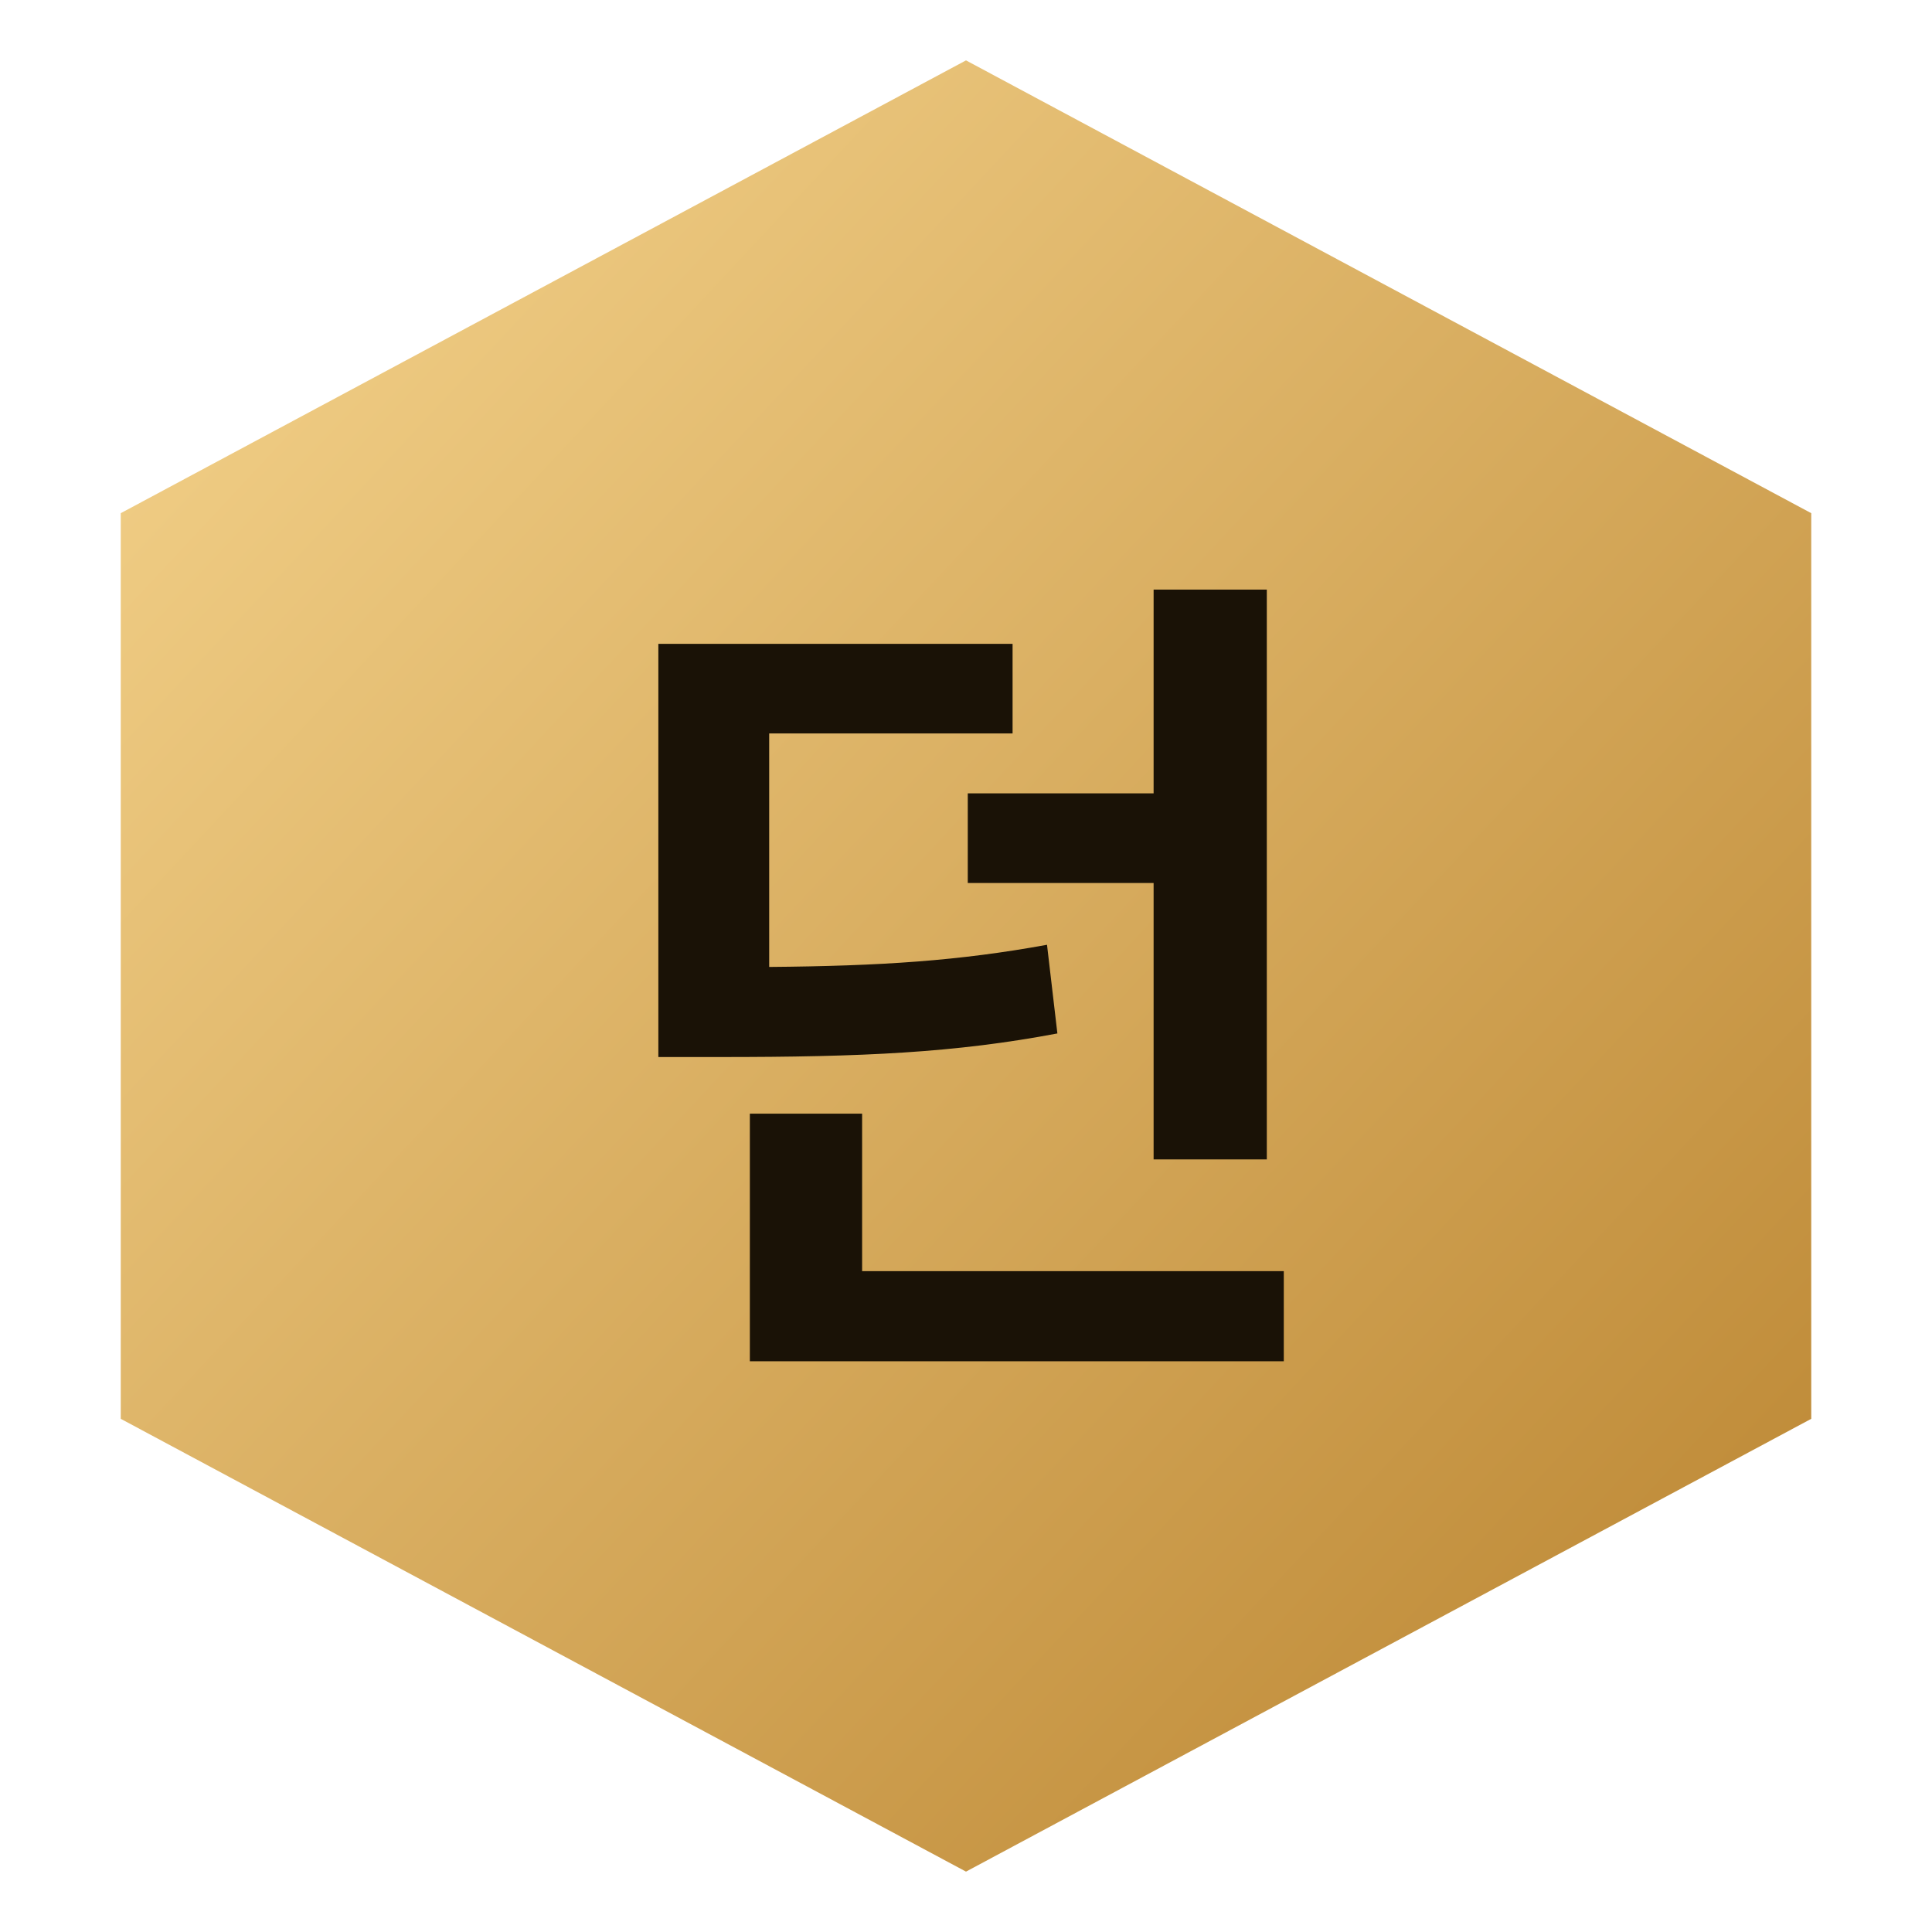
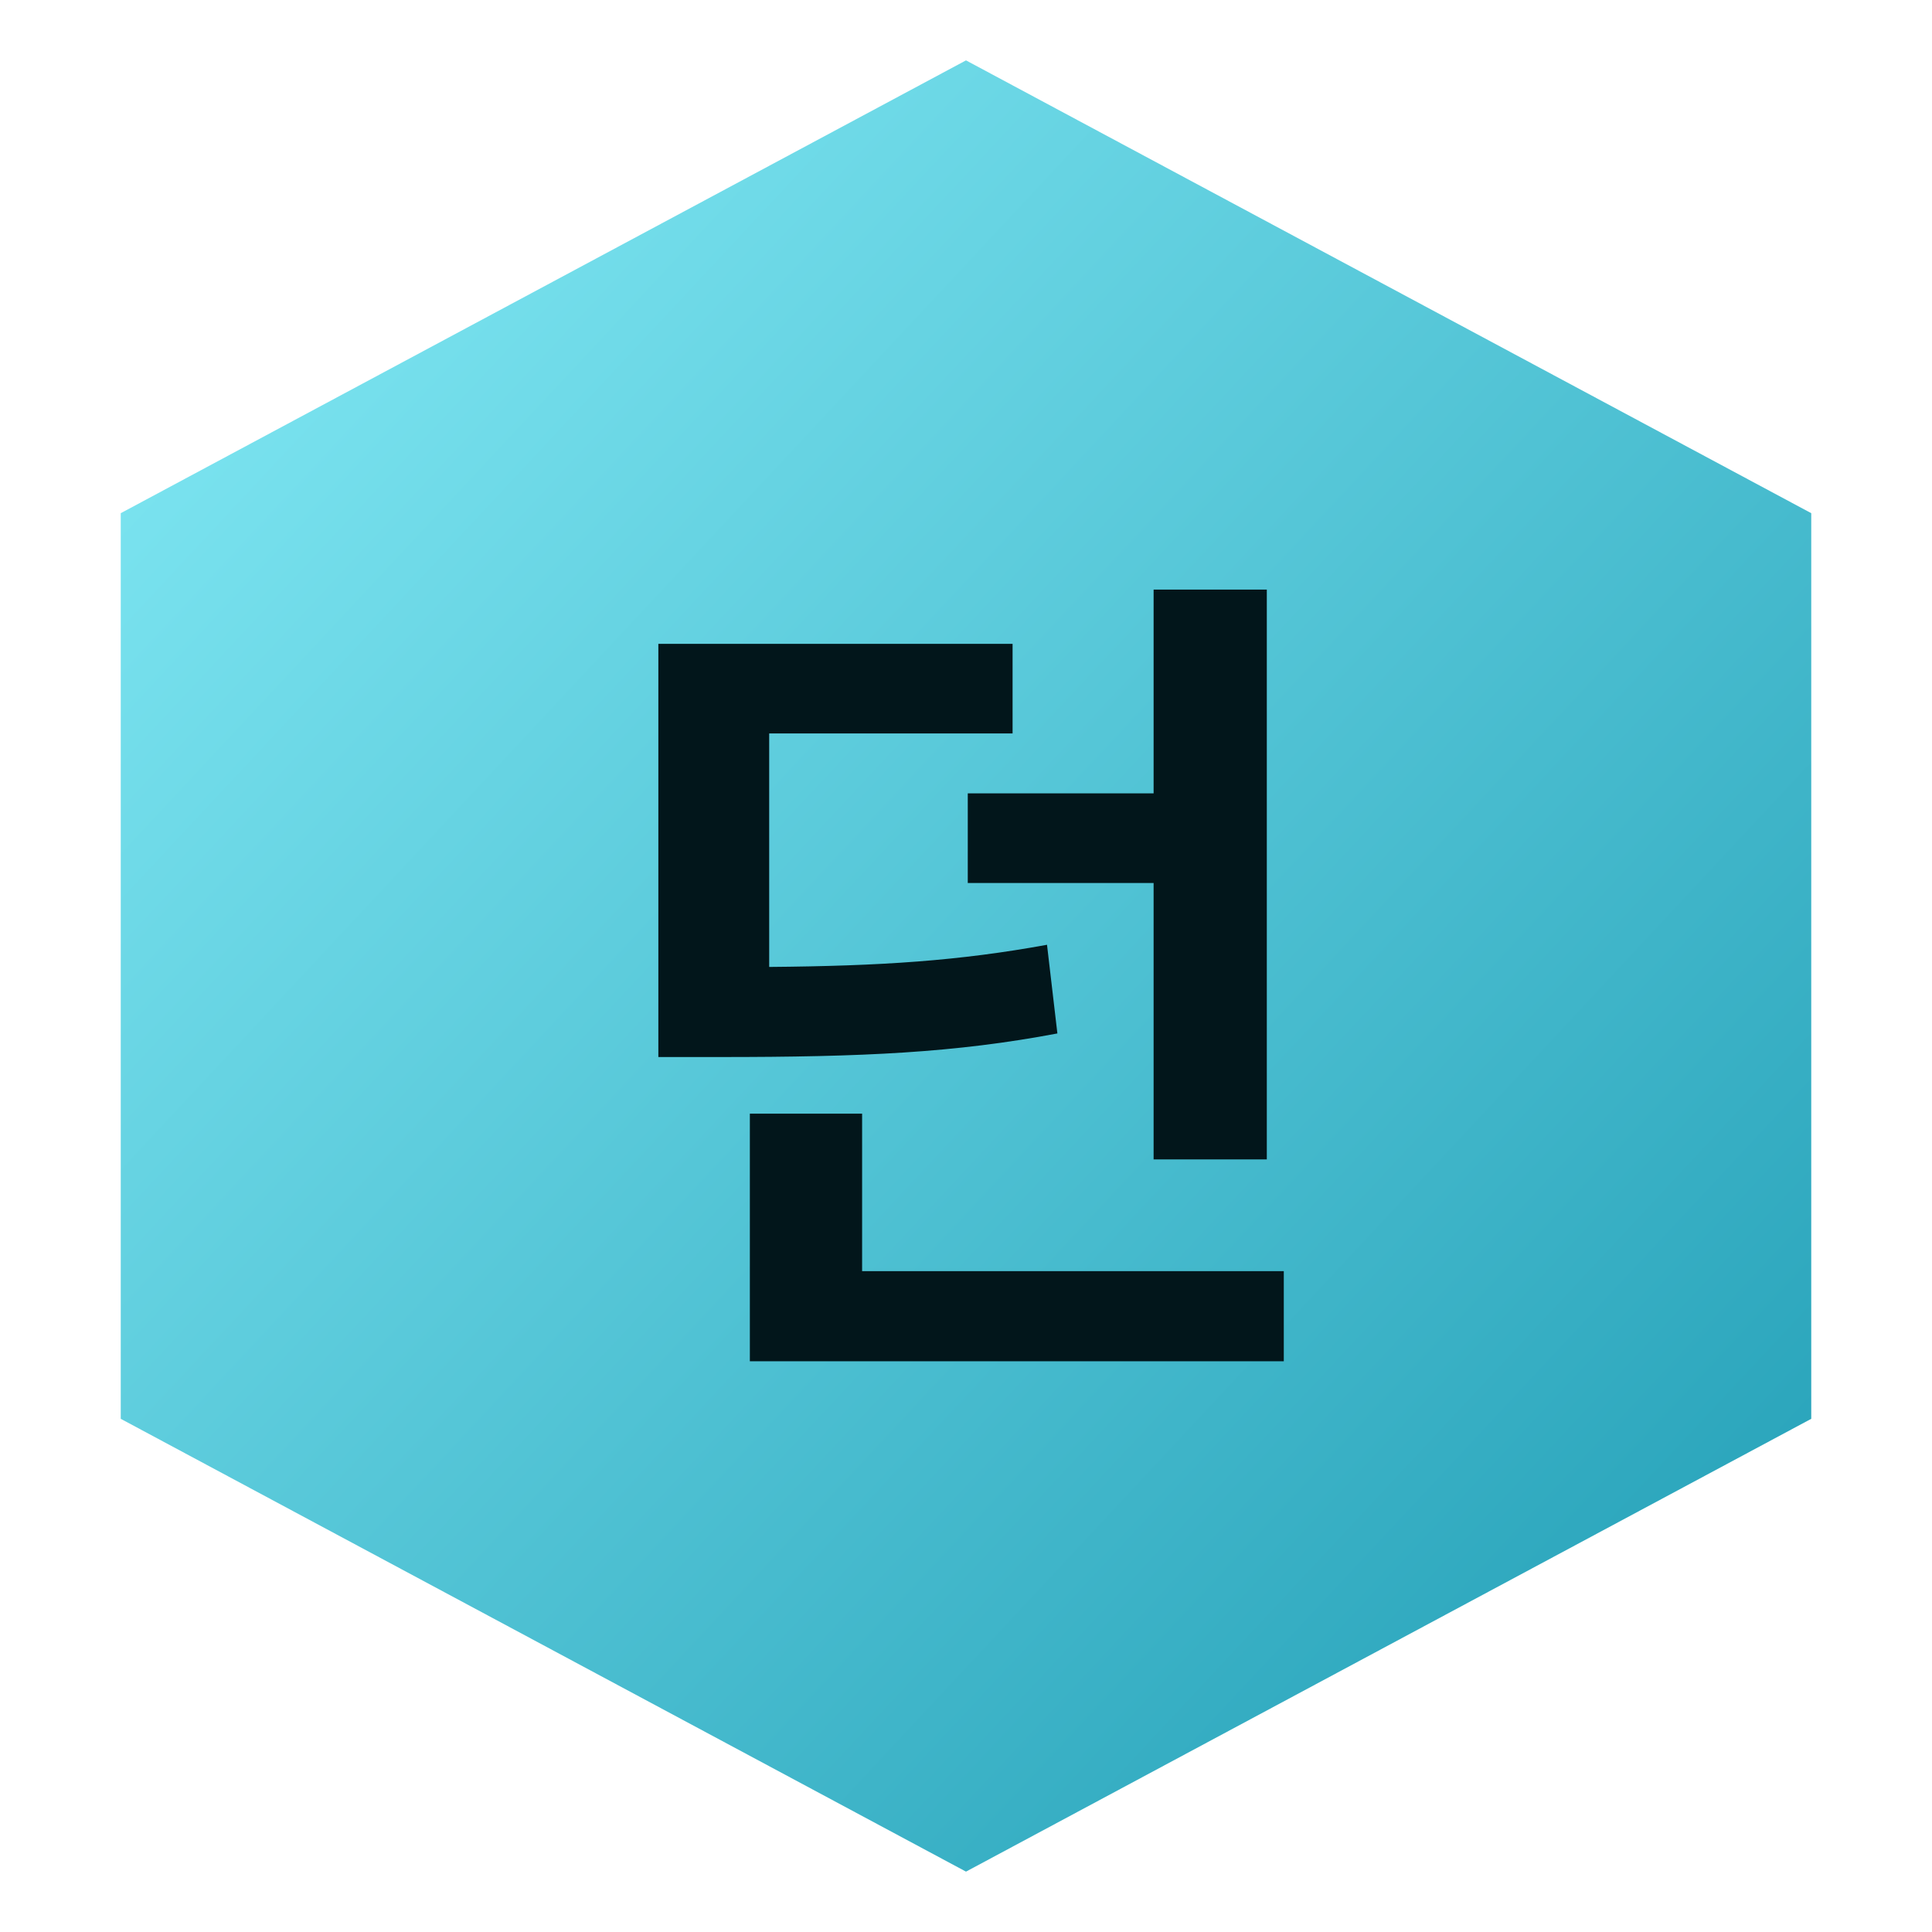
<svg xmlns="http://www.w3.org/2000/svg" viewBox="0 0 64 64">
  <defs>
    <linearGradient id="g" x1="0" y1="0" x2="1" y2="1">
-       <stop offset="0" stop-color="#F6D58E" />
-       <stop offset="1" stop-color="#B9832F" />
+       <stop offset="0" stop-color="#86ECF7" />
+       <stop offset="1" stop-color="#1F9CB4" />
    </linearGradient>
  </defs>
  <polygon points="32,2 60,17 60,47 32,62 4,47 4,17" fill="url(#g)" />
-   <text x="32" y="43" font-family="sans-serif" font-weight="900" font-size="28" text-anchor="middle" fill="#1A1206">던</text>
+   <text x="32" y="43" font-family="sans-serif" font-weight="900" font-size="28" text-anchor="middle" fill="#02161B">던</text>
</svg>
